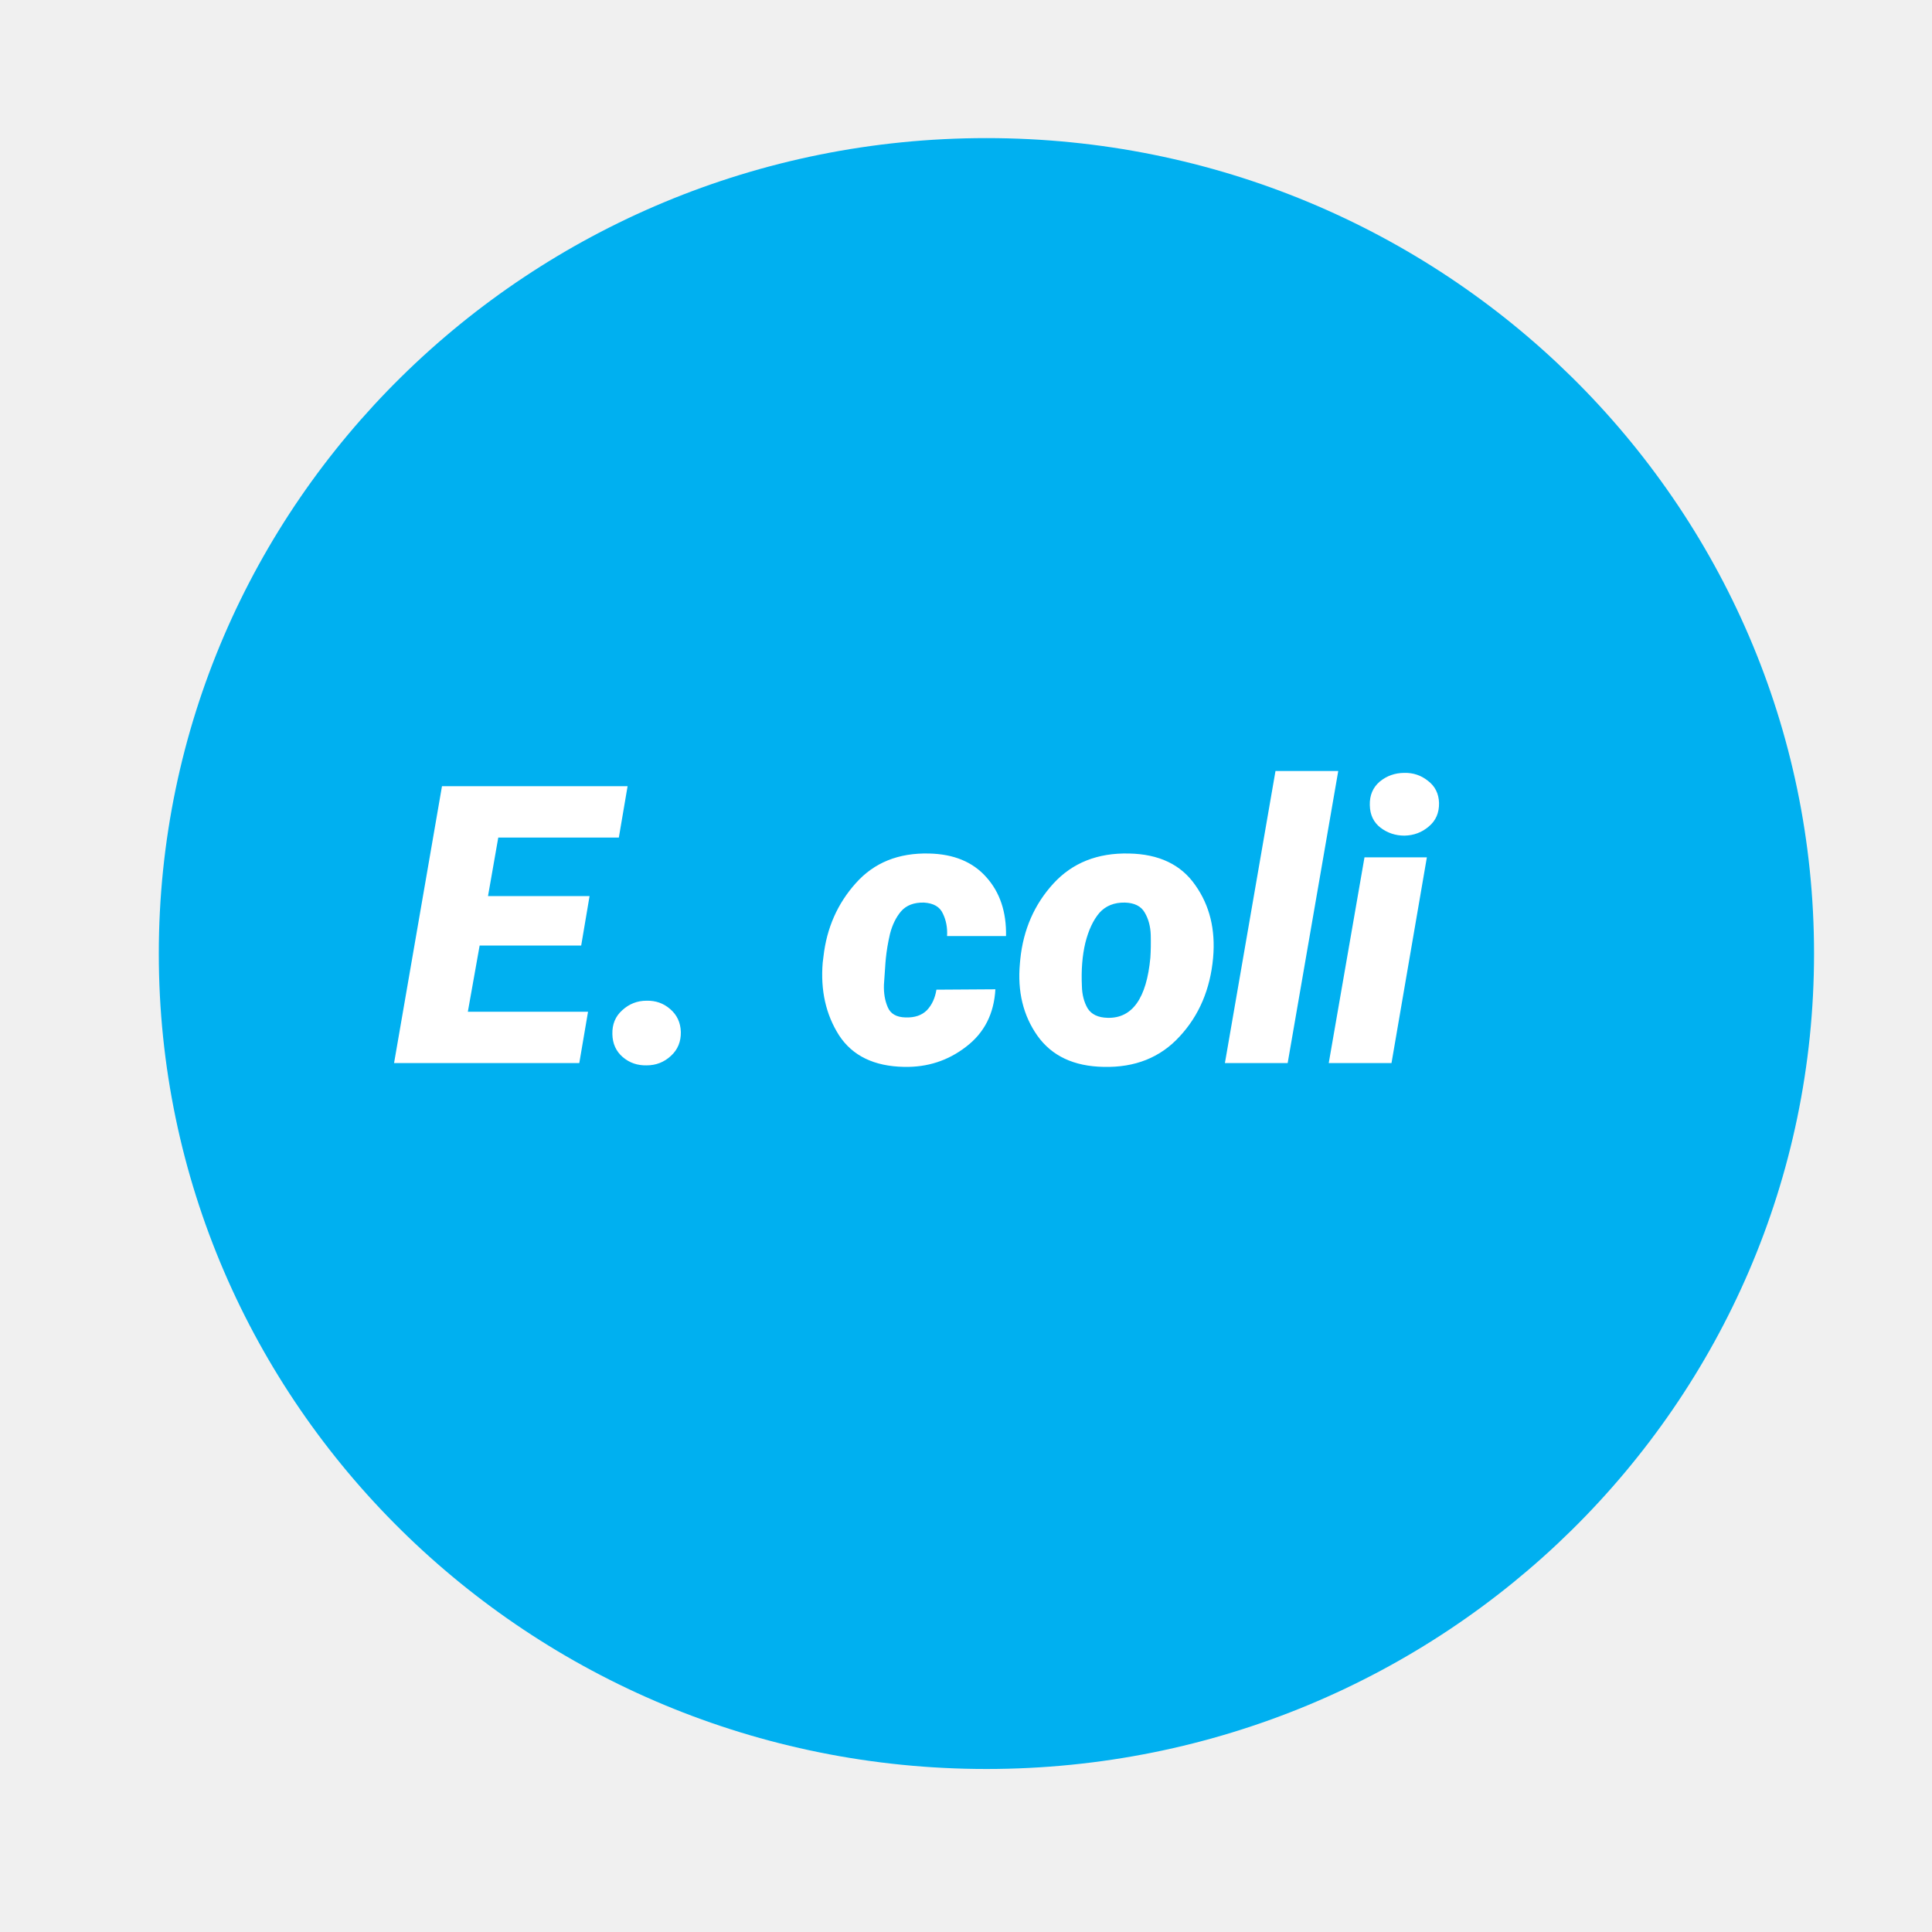
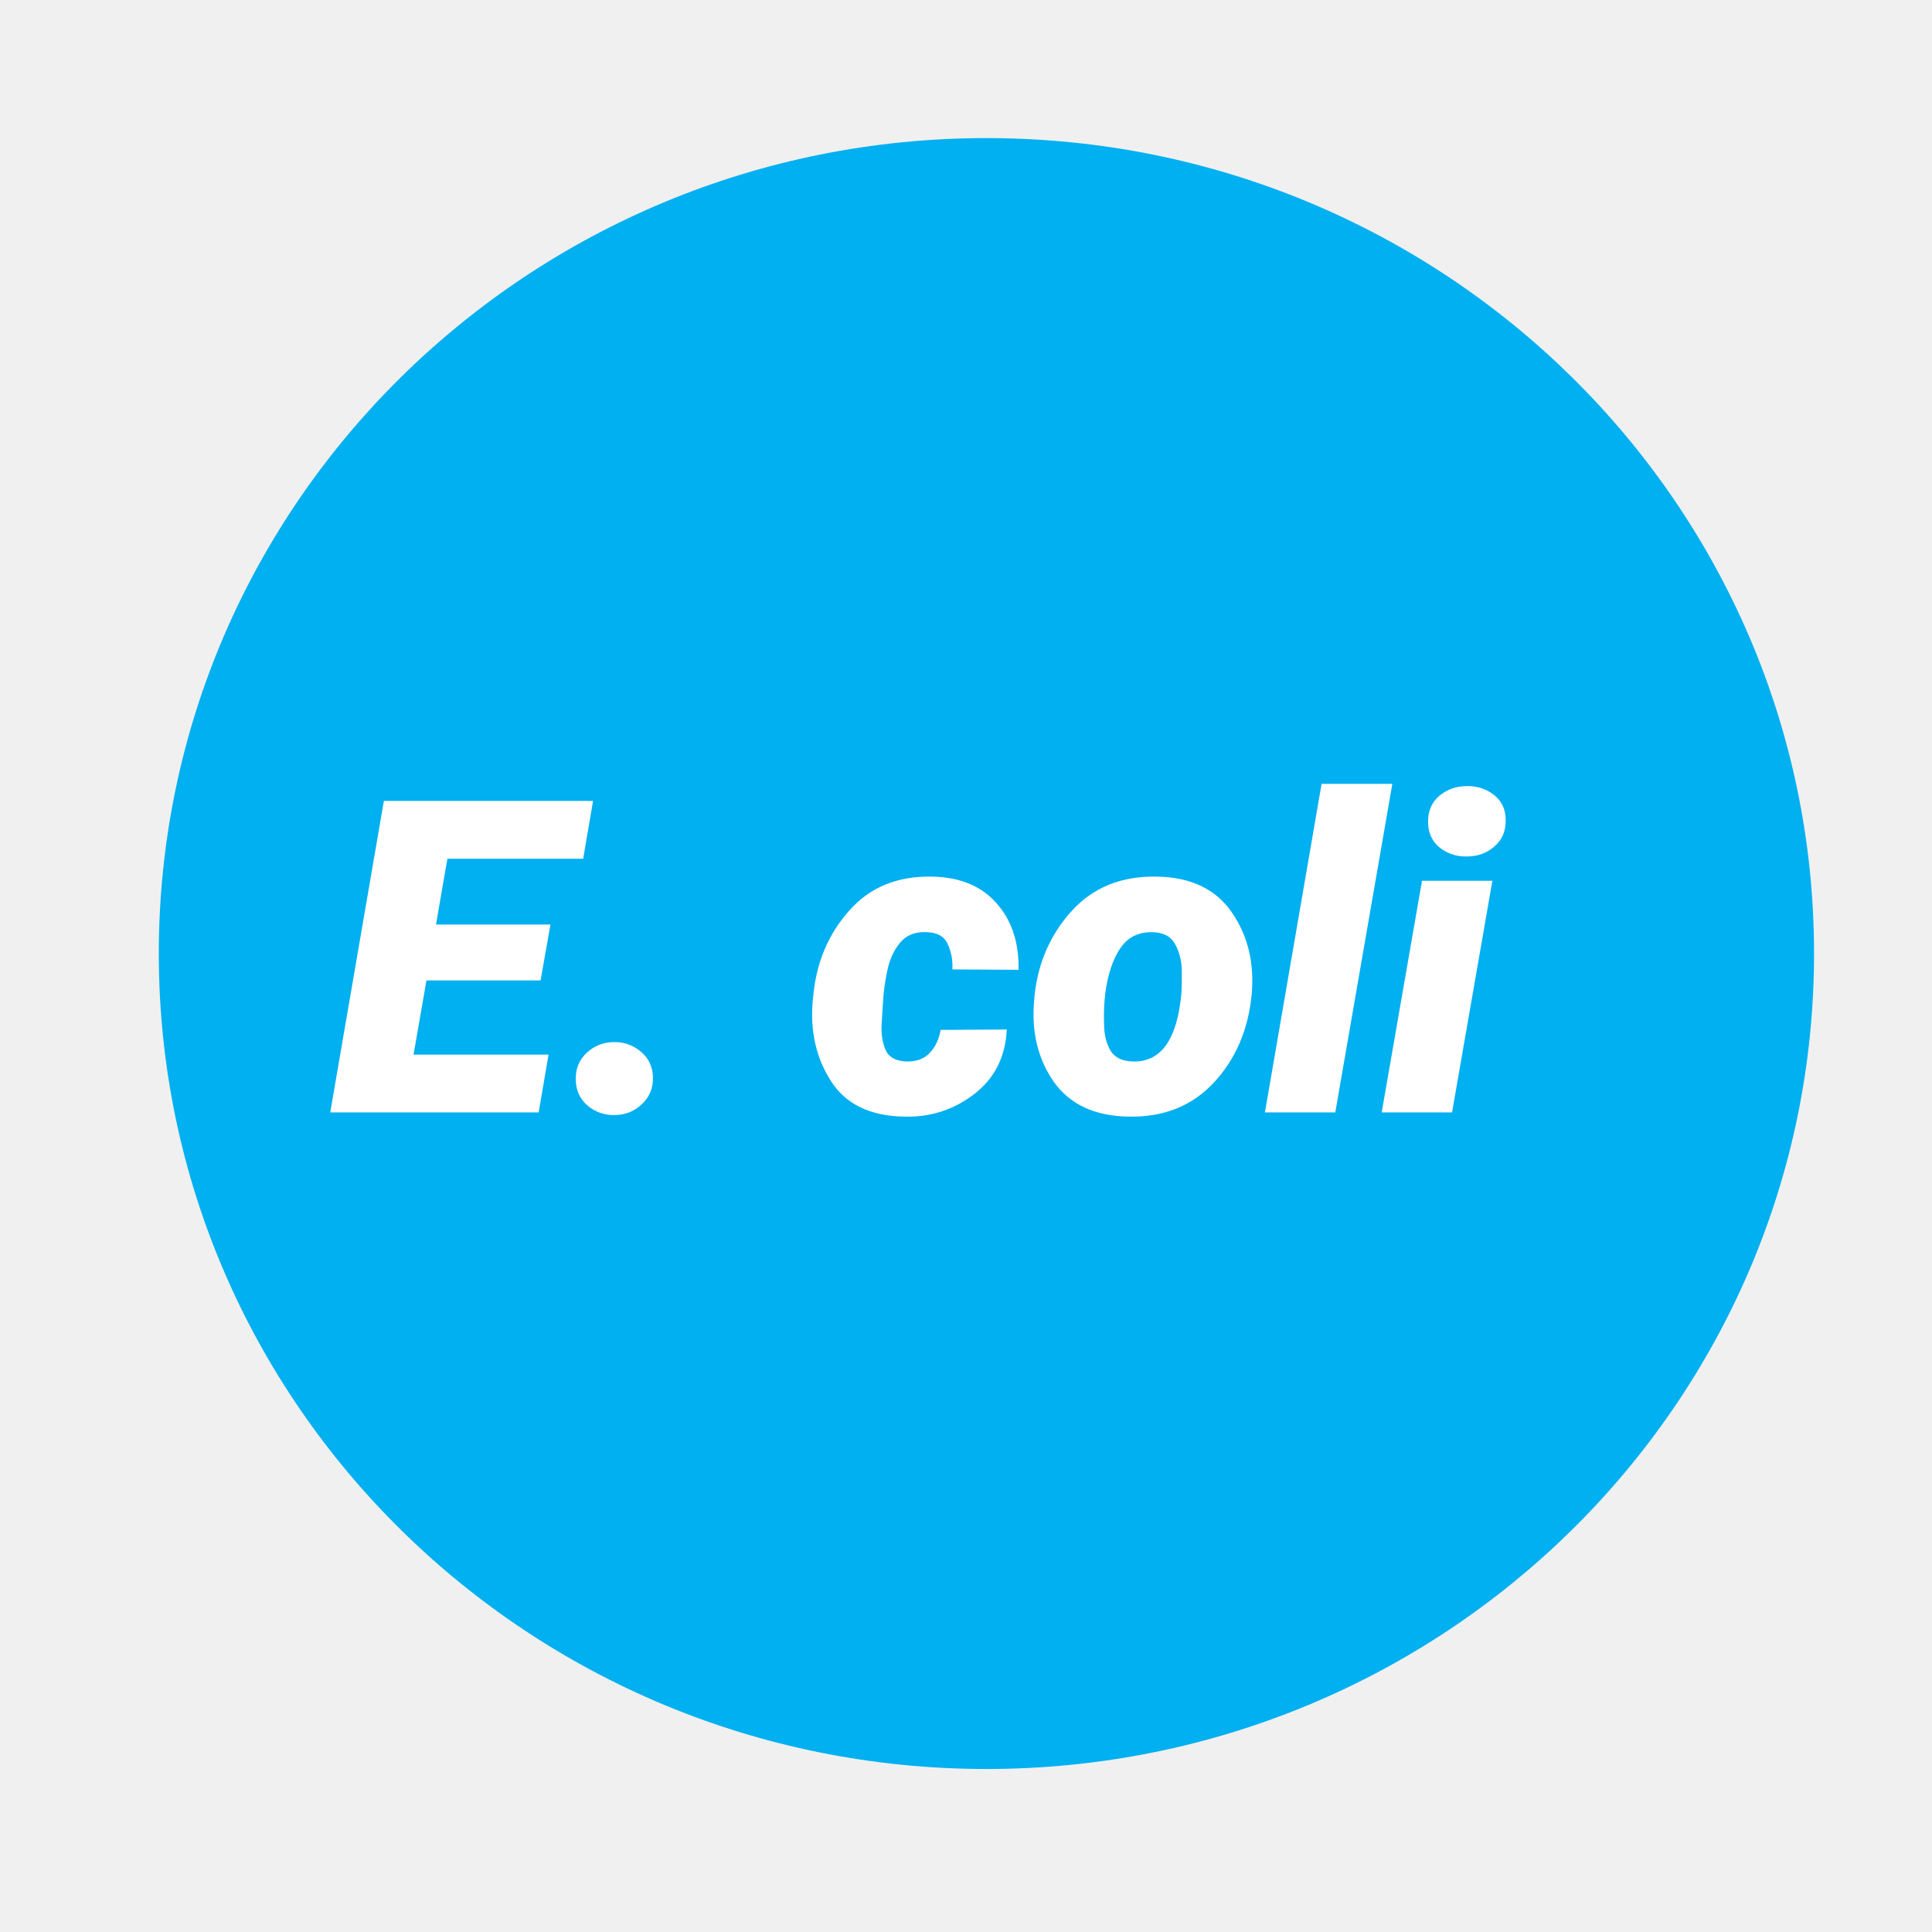
<svg xmlns="http://www.w3.org/2000/svg" width="21mm" height="21mm" viewBox="0 0 21 21" version="1.1" id="svg17366">
  <defs id="defs17363">
    <clipPath id="clip0">
      <rect x="145" y="338" width="68" height="72" id="rect17370" />
    </clipPath>
    <clipPath id="clip0-2">
      <rect x="230" y="338" width="68" height="72" id="rect17405" />
    </clipPath>
    <clipPath id="clip0-6">
      <rect x="315" y="338" width="68" height="72" id="rect17518" />
    </clipPath>
    <clipPath id="clip0-1">
      <rect x="398" y="338" width="82" height="72" id="rect17633" />
    </clipPath>
    <clipPath id="clip0-8">
      <rect x="490" y="338" width="70" height="67" id="rect17750" />
    </clipPath>
  </defs>
  <g id="layer1">
    <g clip-path="url(#clip0-8)" transform="matrix(0.2645833,0,0,0.2645833,-128.4488,-87.92809)" id="g17759">
      <path d="m 492,371.5 c 0,-18.502 15.222,-33.5 34,-33.5 18.778,0 34,14.998 34,33.5 0,18.502 -15.222,33.5 -34,33.5 -18.778,0 -34,-14.998 -34,-33.5 z" fill="#00b0f0" fill-rule="evenodd" id="path17755" />
-       <text fill="#ffffff" font-family="'Roboto Black', 'Roboto Black_MSFontService', sans-serif" font-style="oblique" font-weight="900" font-size="16px" transform="translate(501.649,376)" id="text17757">E. coli</text>
+       <text fill="#ffffff" font-family="'Roboto Black', 'Roboto Black_MSFontService', sans-serif" font-style="oblique" font-weight="900" font-size="16px" id="text17757" style="font-size:18px" x="499.026" y="378.026">E. coli</text>
    </g>
  </g>
</svg>
